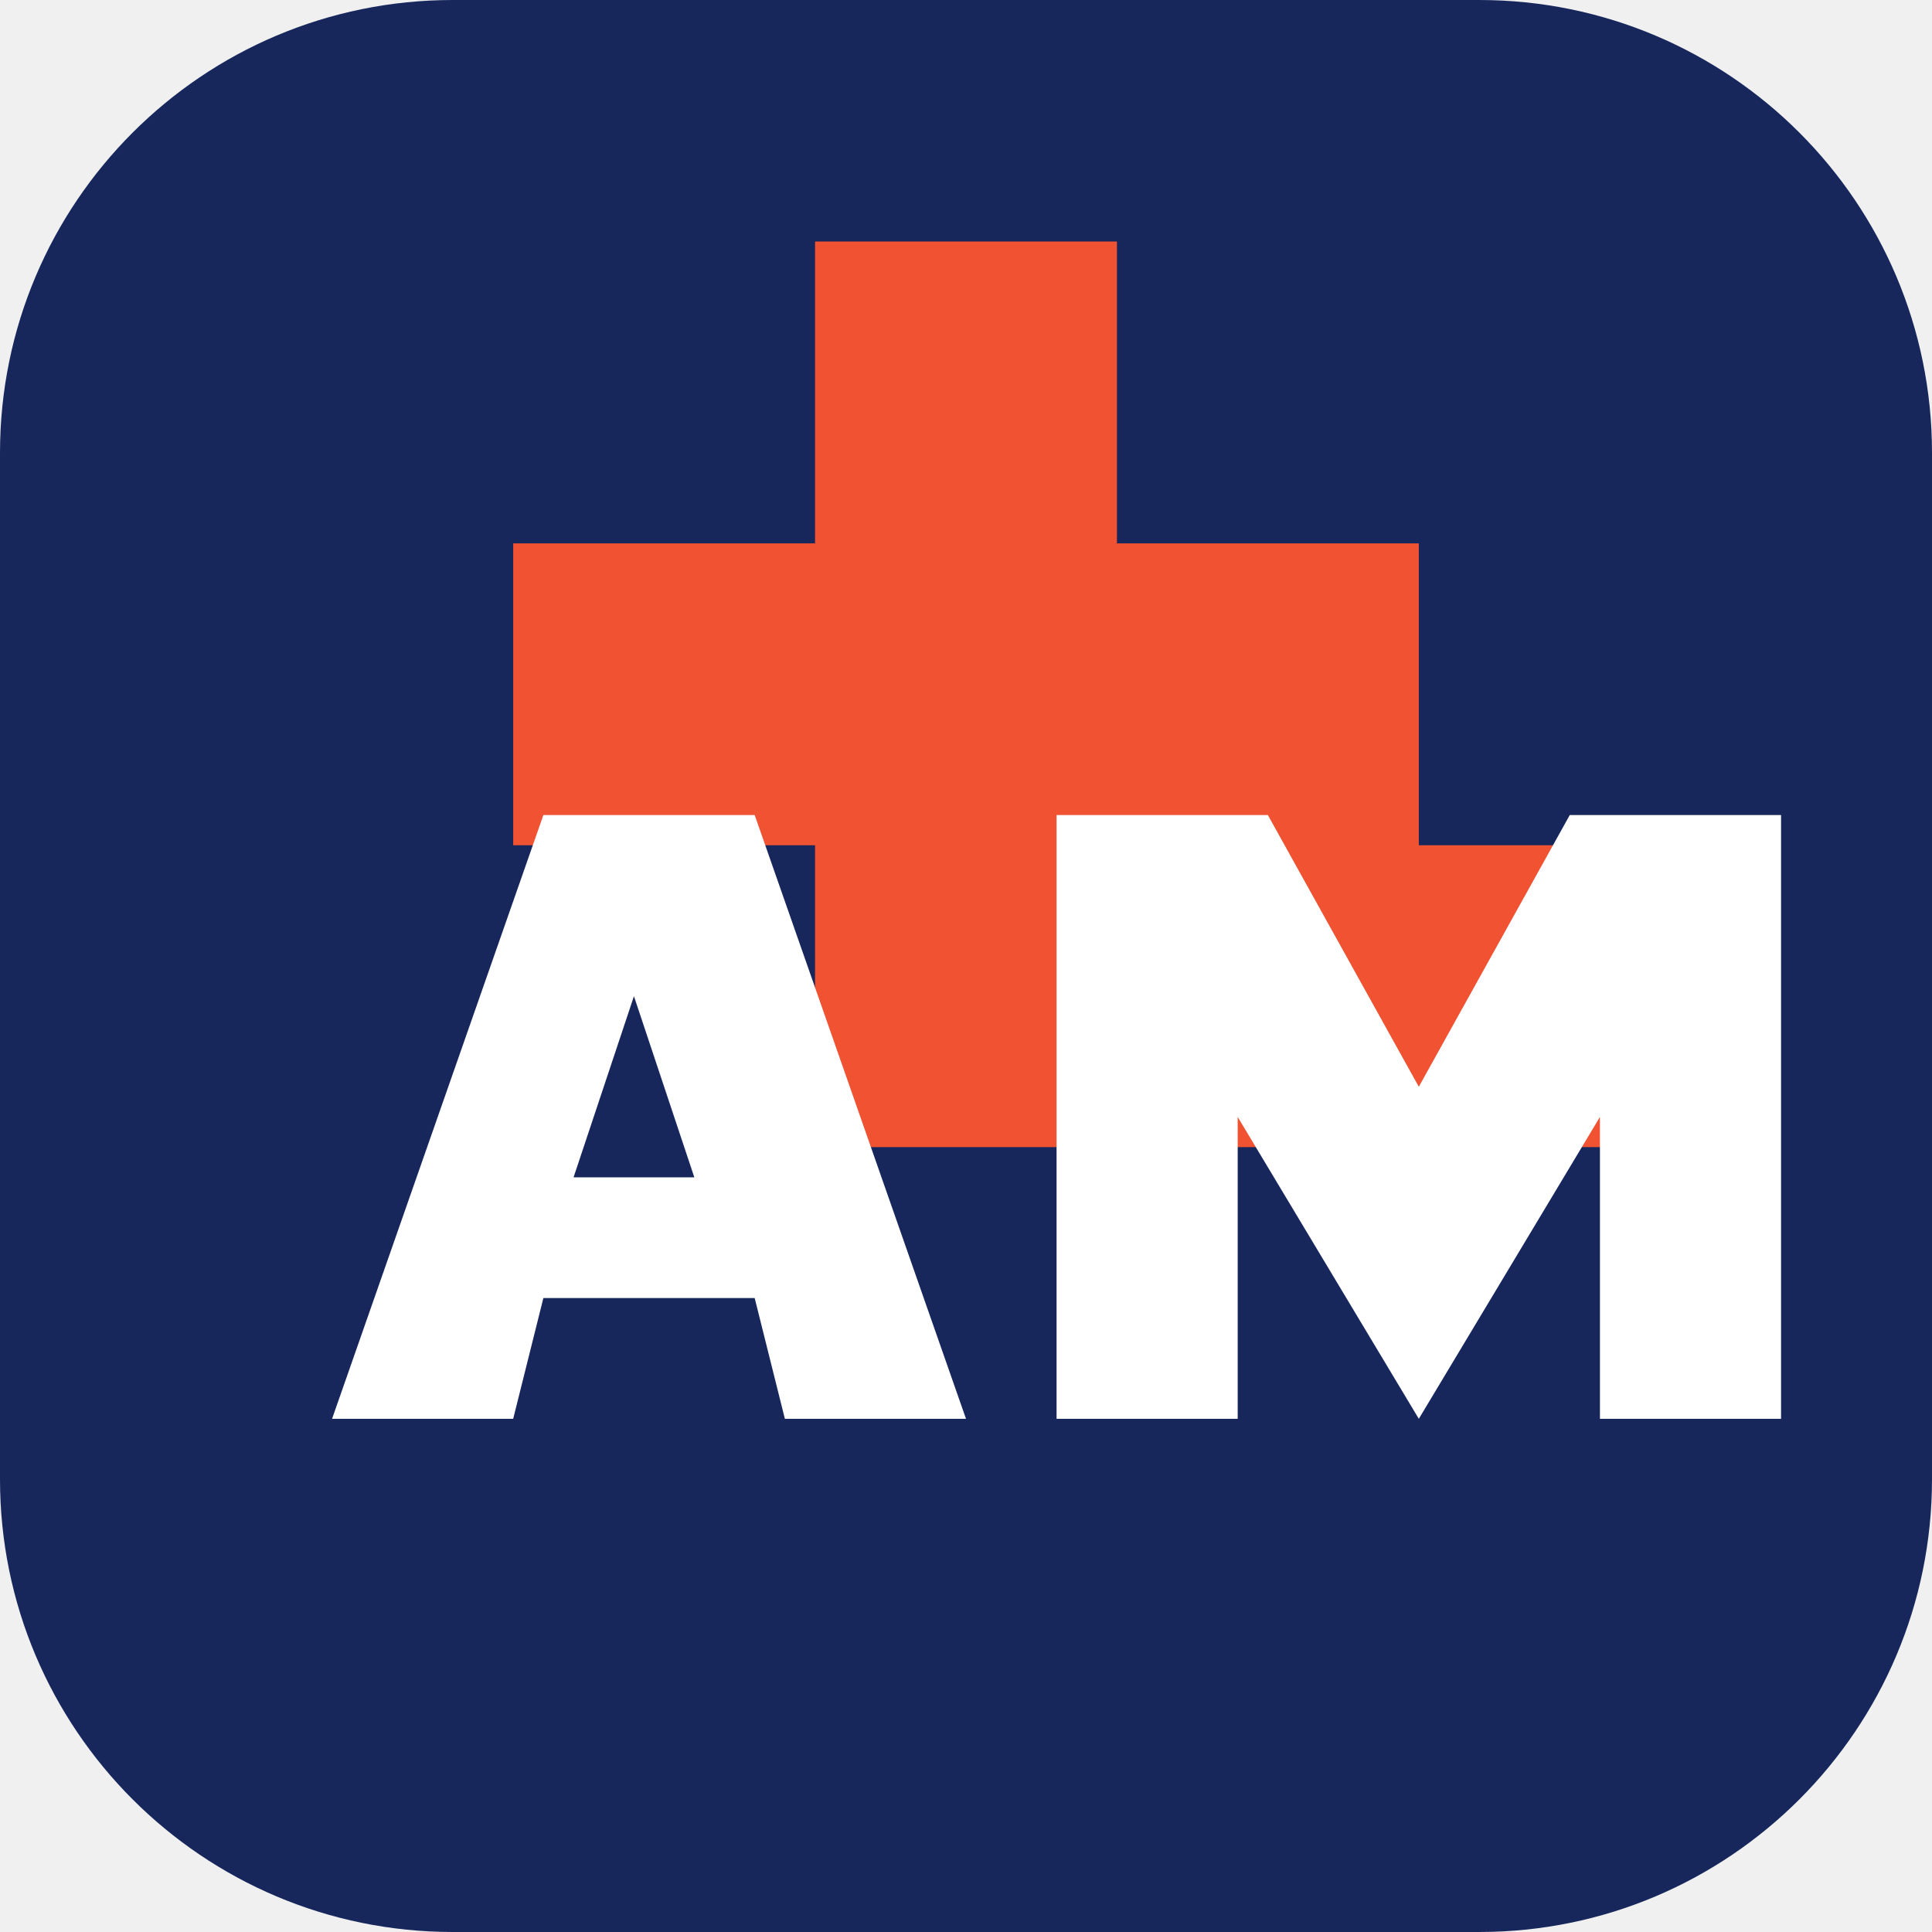
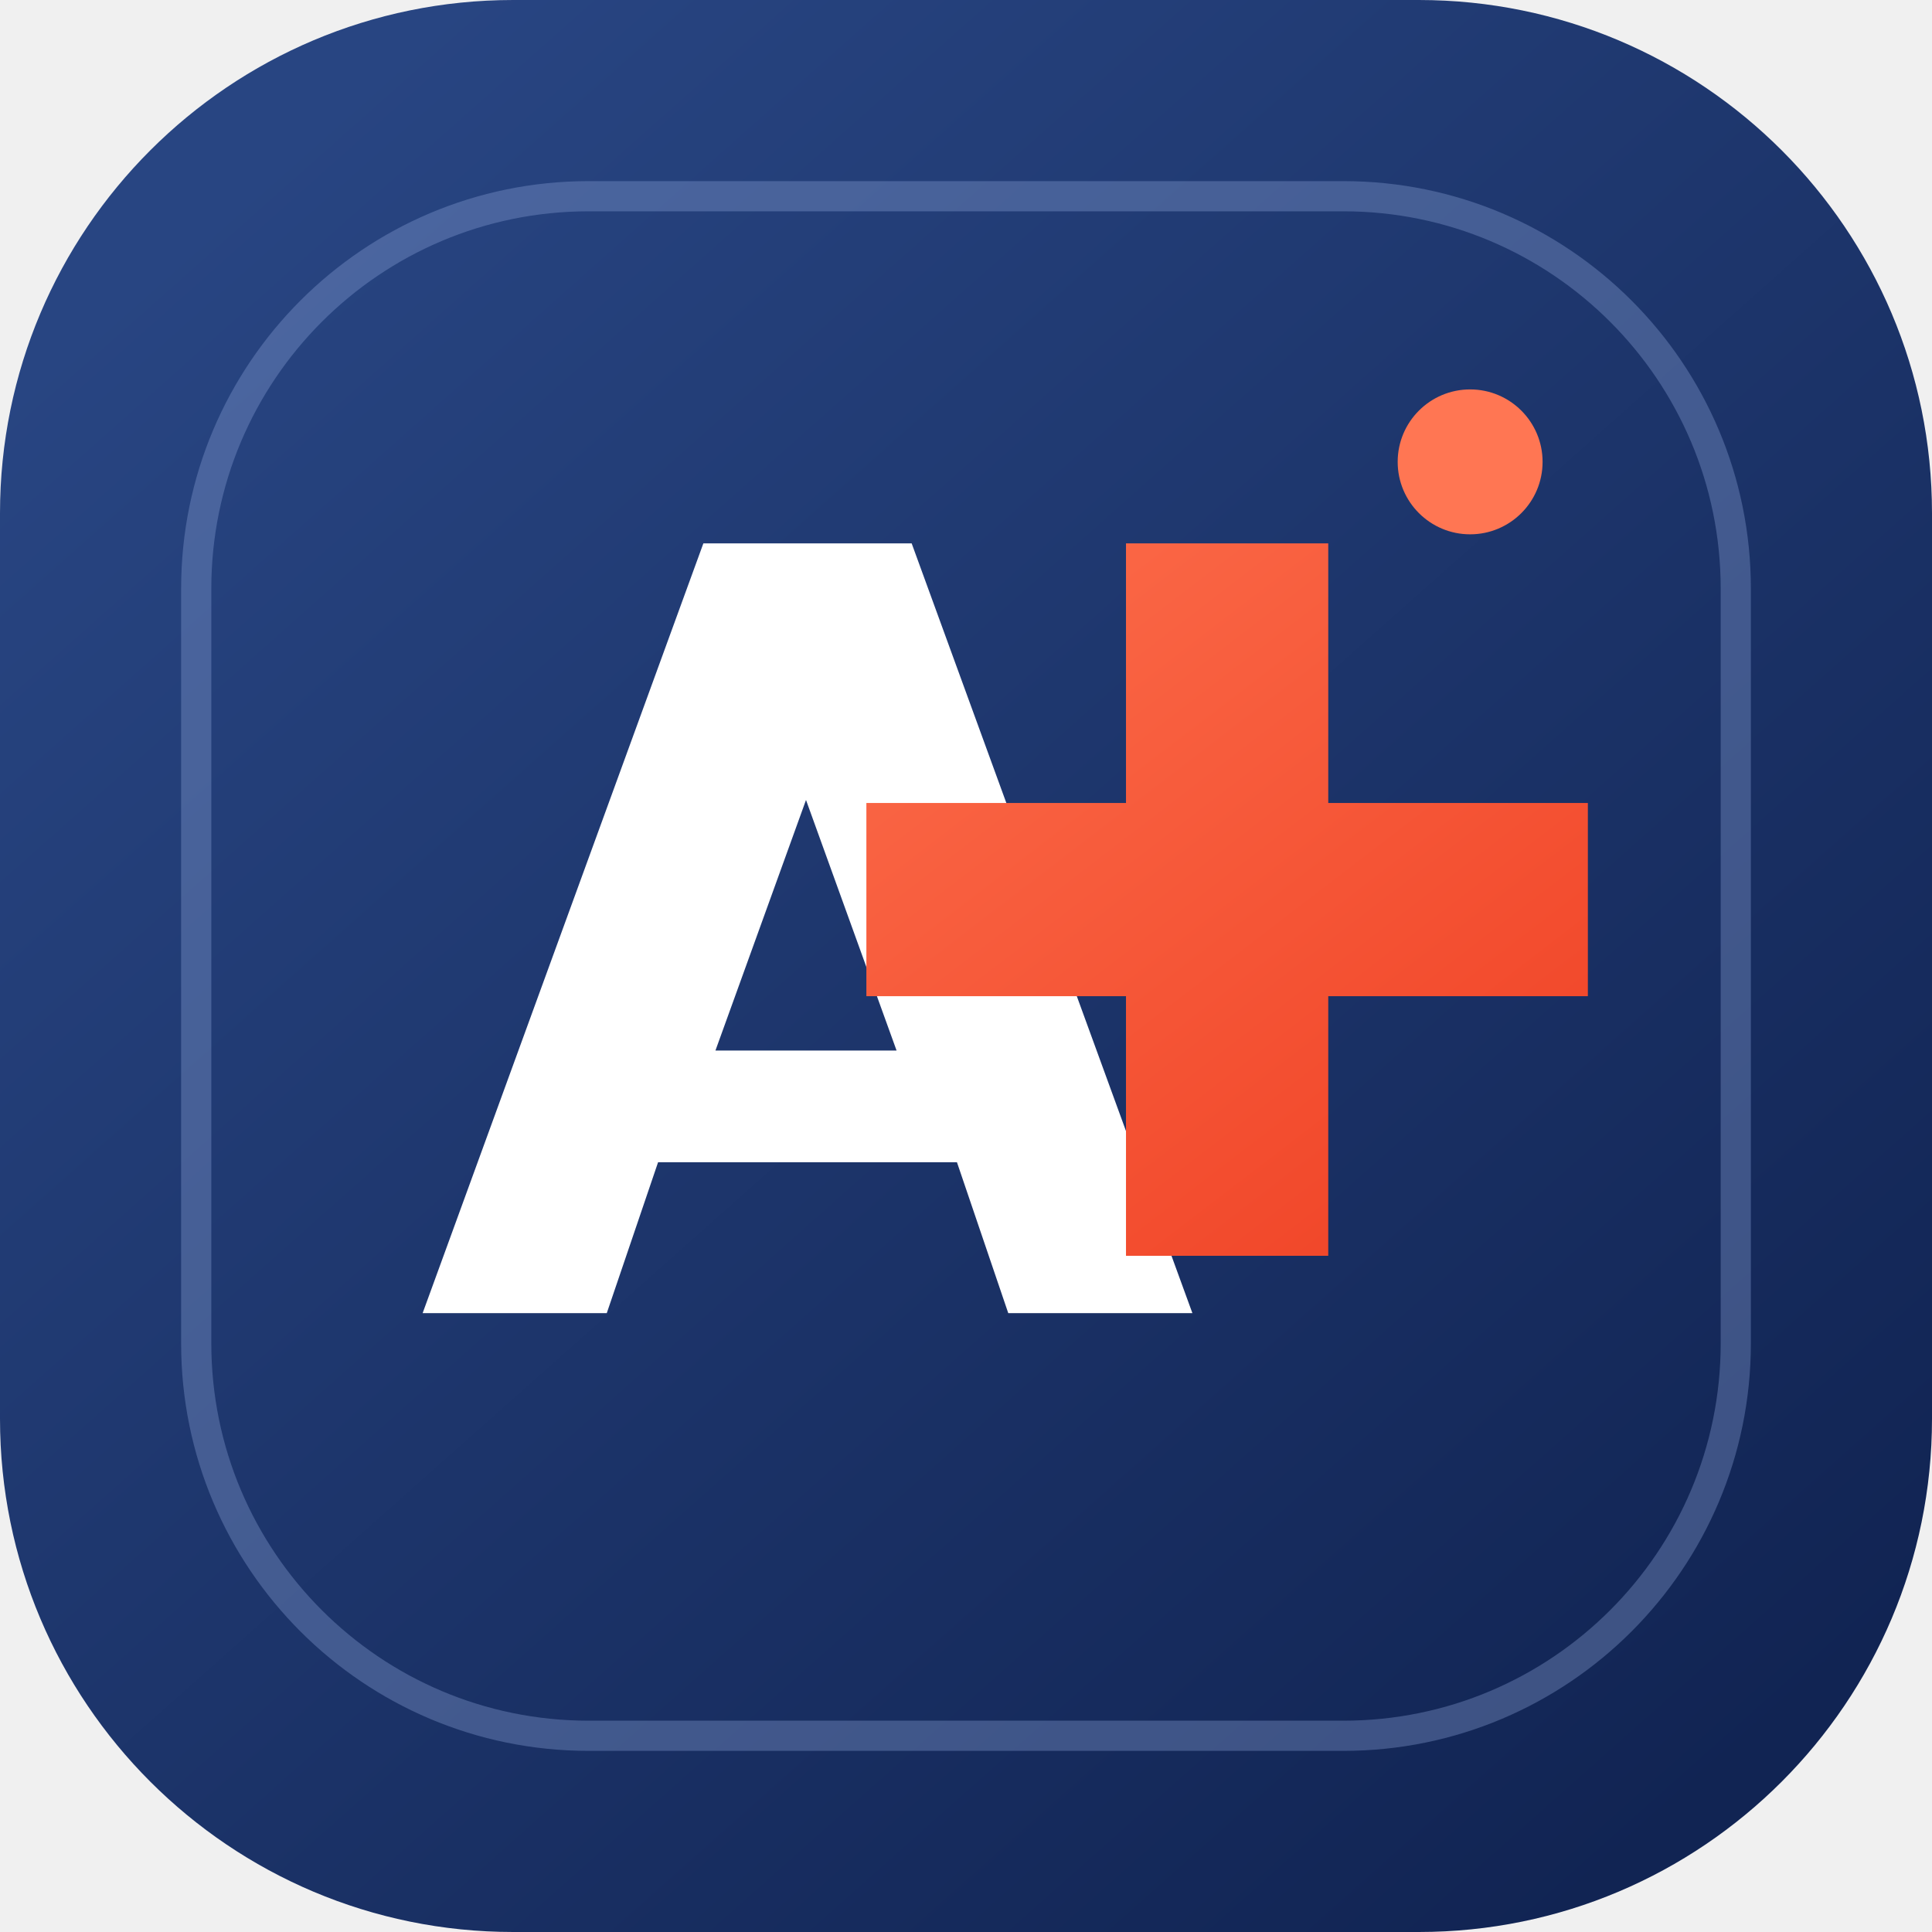
<svg xmlns="http://www.w3.org/2000/svg" viewBox="0 0 64 64">
-   <rect width="64" height="64" rx="15" fill="#17275c" />
-   <path fill="#f05232" d="M27 8h10v10H27zM17 18h10v10H17zM27 18h10v10H27zM37 18h10v10H37zM27 28h10v10H27zM37 28h10v10H37zM47 28h8v10h-8z" />
-   <path fill="#fff" d="M11 47l7-20h7l7 20h-6l-1-4h-7l-1 4h-6Zm10-14-2 6h4l-2-6Zm14-6h7l5 9 5-9h7v20h-6V37l-6 10-6-10v10h-6V27Z" />
+   <defs>
+     <linearGradient id="surface" x1="8" y1="6" x2="56" y2="60" gradientUnits="userSpaceOnUse">
+       <stop stop-color="#284582" />
+       <stop offset="1" stop-color="#112453" />
+     </linearGradient>
+     <linearGradient id="accent" x1="21" y1="15" x2="44" y2="45" gradientUnits="userSpaceOnUse">
+       <stop stop-color="#ff7653" />
+       <stop offset="1" stop-color="#f04427" />
+     </linearGradient>
+   </defs>
+   <rect width="64" height="64" rx="17" fill="url(#surface)" />
+   <rect x="6.5" y="6.5" width="51" height="51" rx="13" fill="none" stroke="#91a9dc" stroke-opacity=".34" />
+   <path d="M14 43.5 23.3 18h6.9l9.3 25.5h-6.1l-1.7-5H21.8l-1.7 5H14Zm12.7-17-3 8.3h6l-3-8.3Z" fill="#fff" />
+   <path d="M37.3 18H44v8.6h8.6V33H44v8.6h-6.7V33h-8.6v-6.4h8.6V18Z" fill="url(#accent)" />
+   <circle cx="48.7" cy="15.3" r="2.4" fill="#ff7653" />
</svg>
